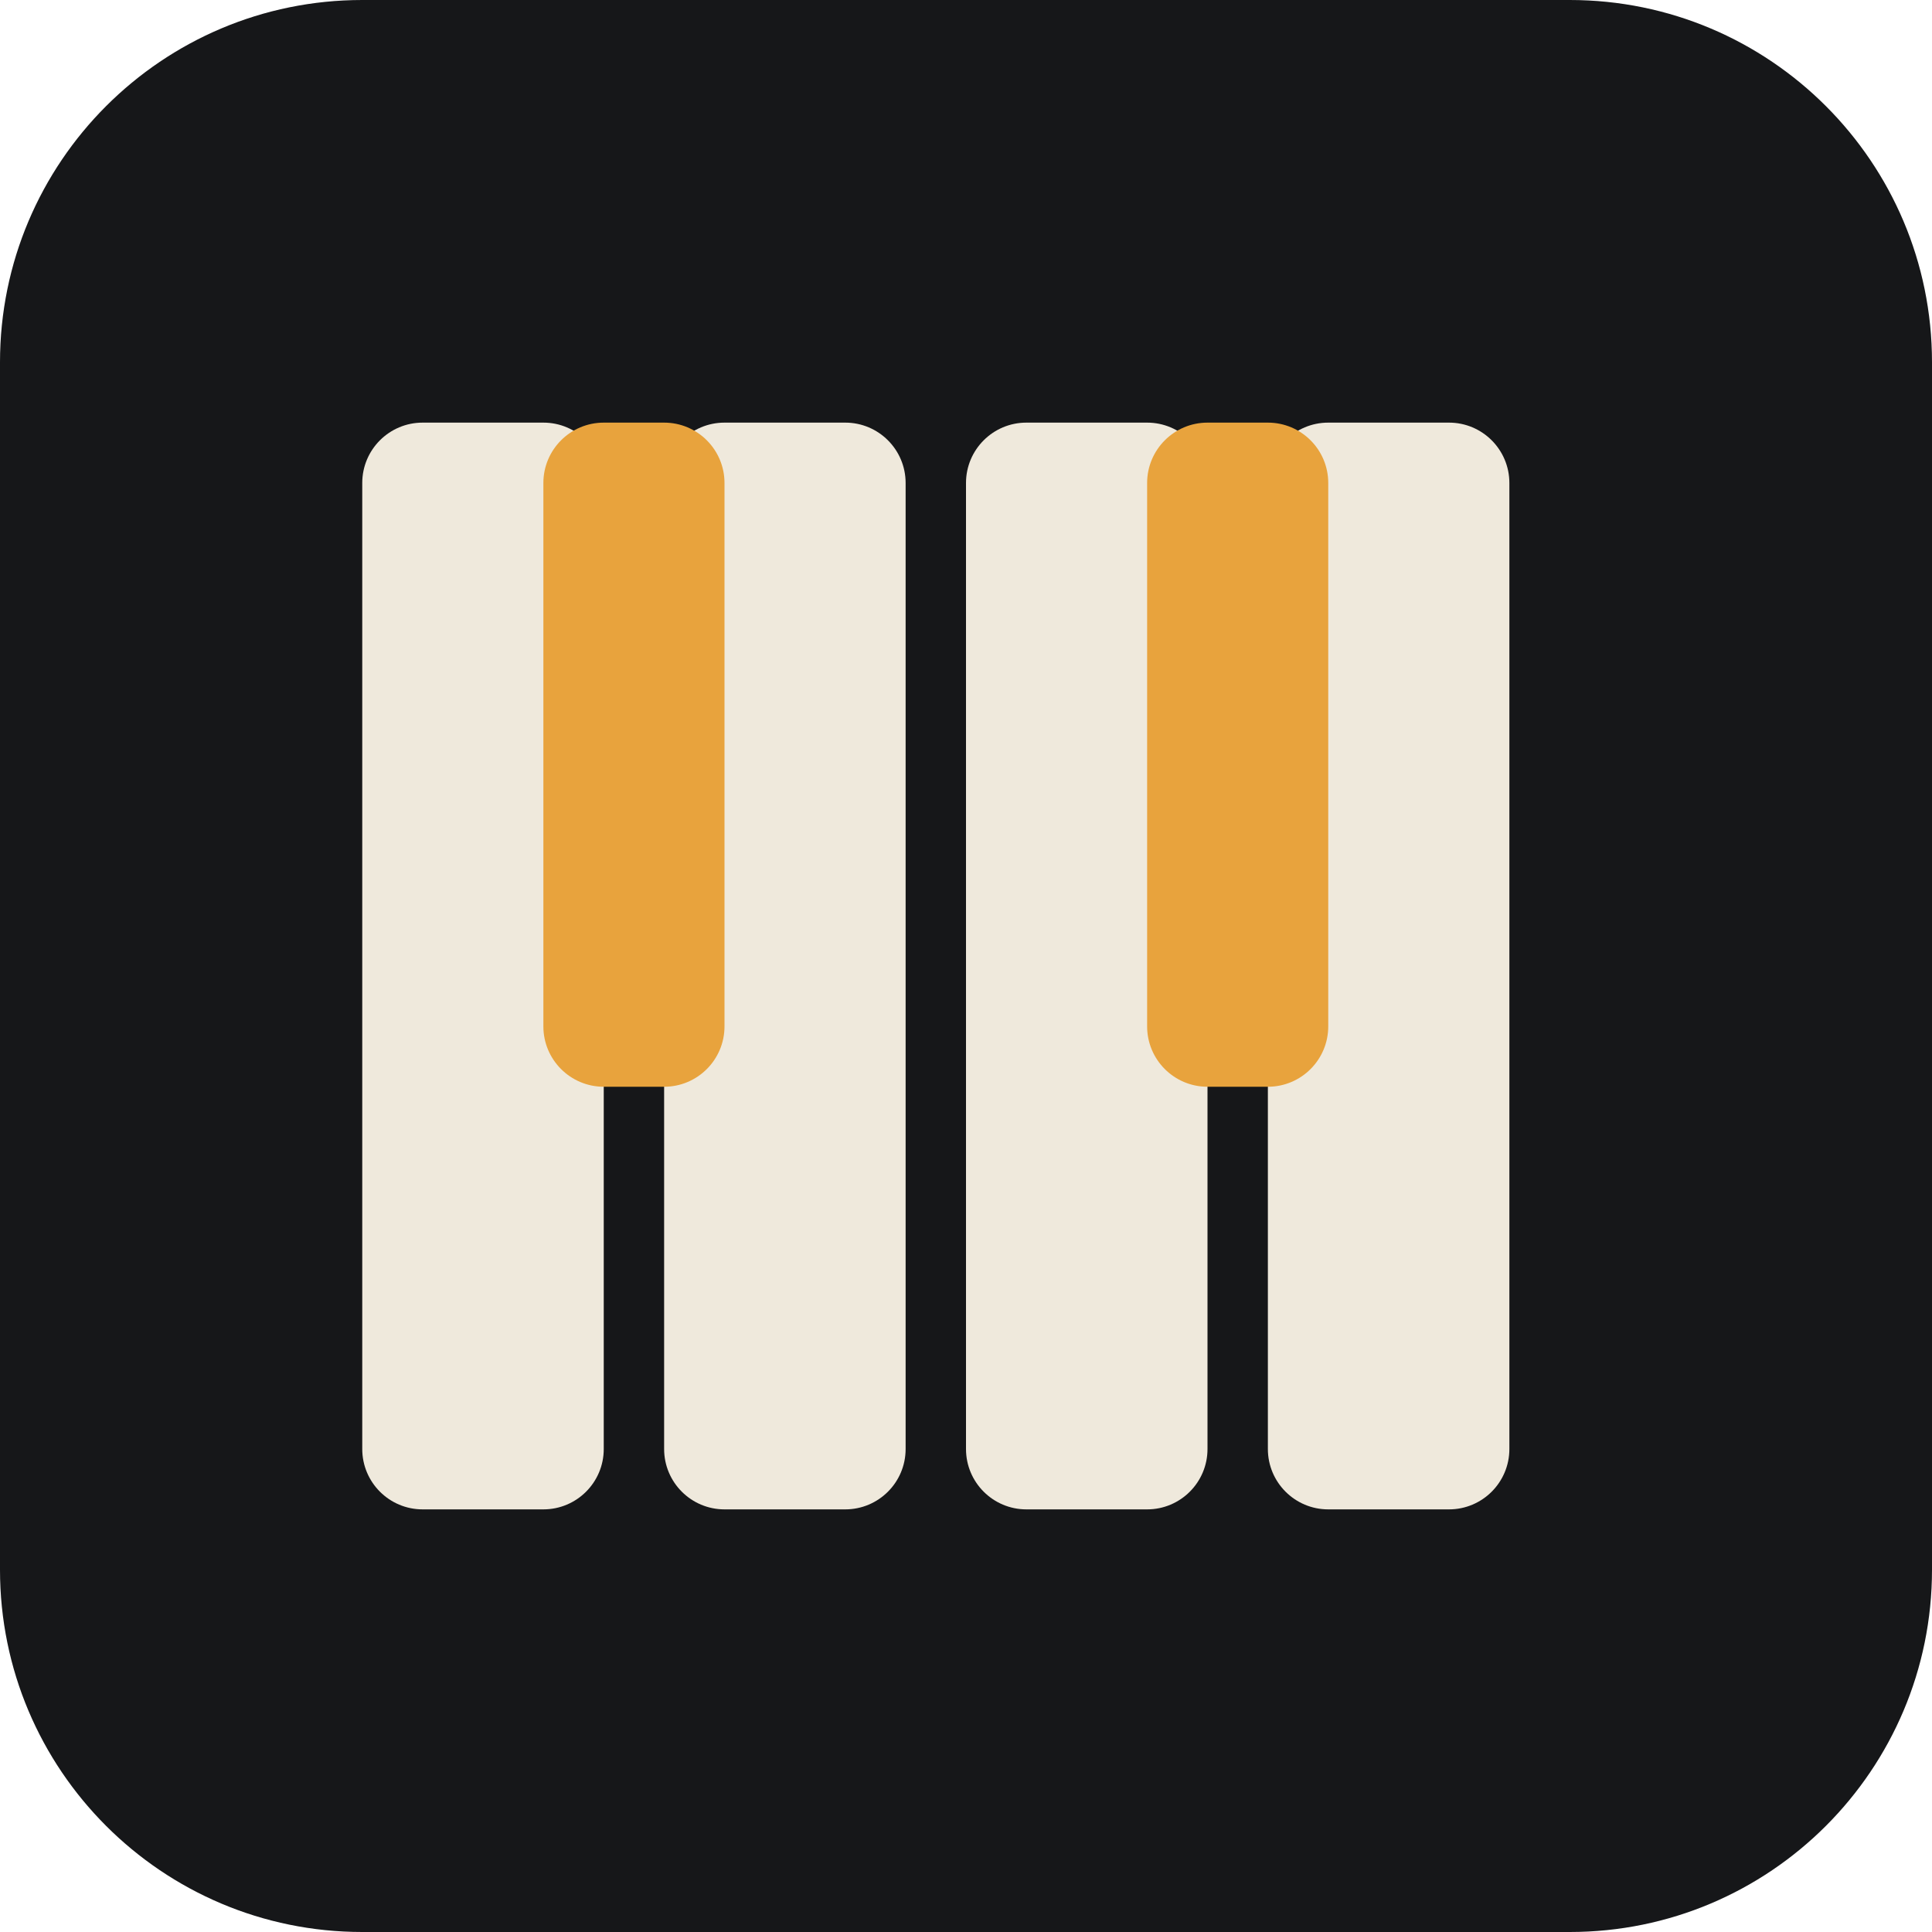
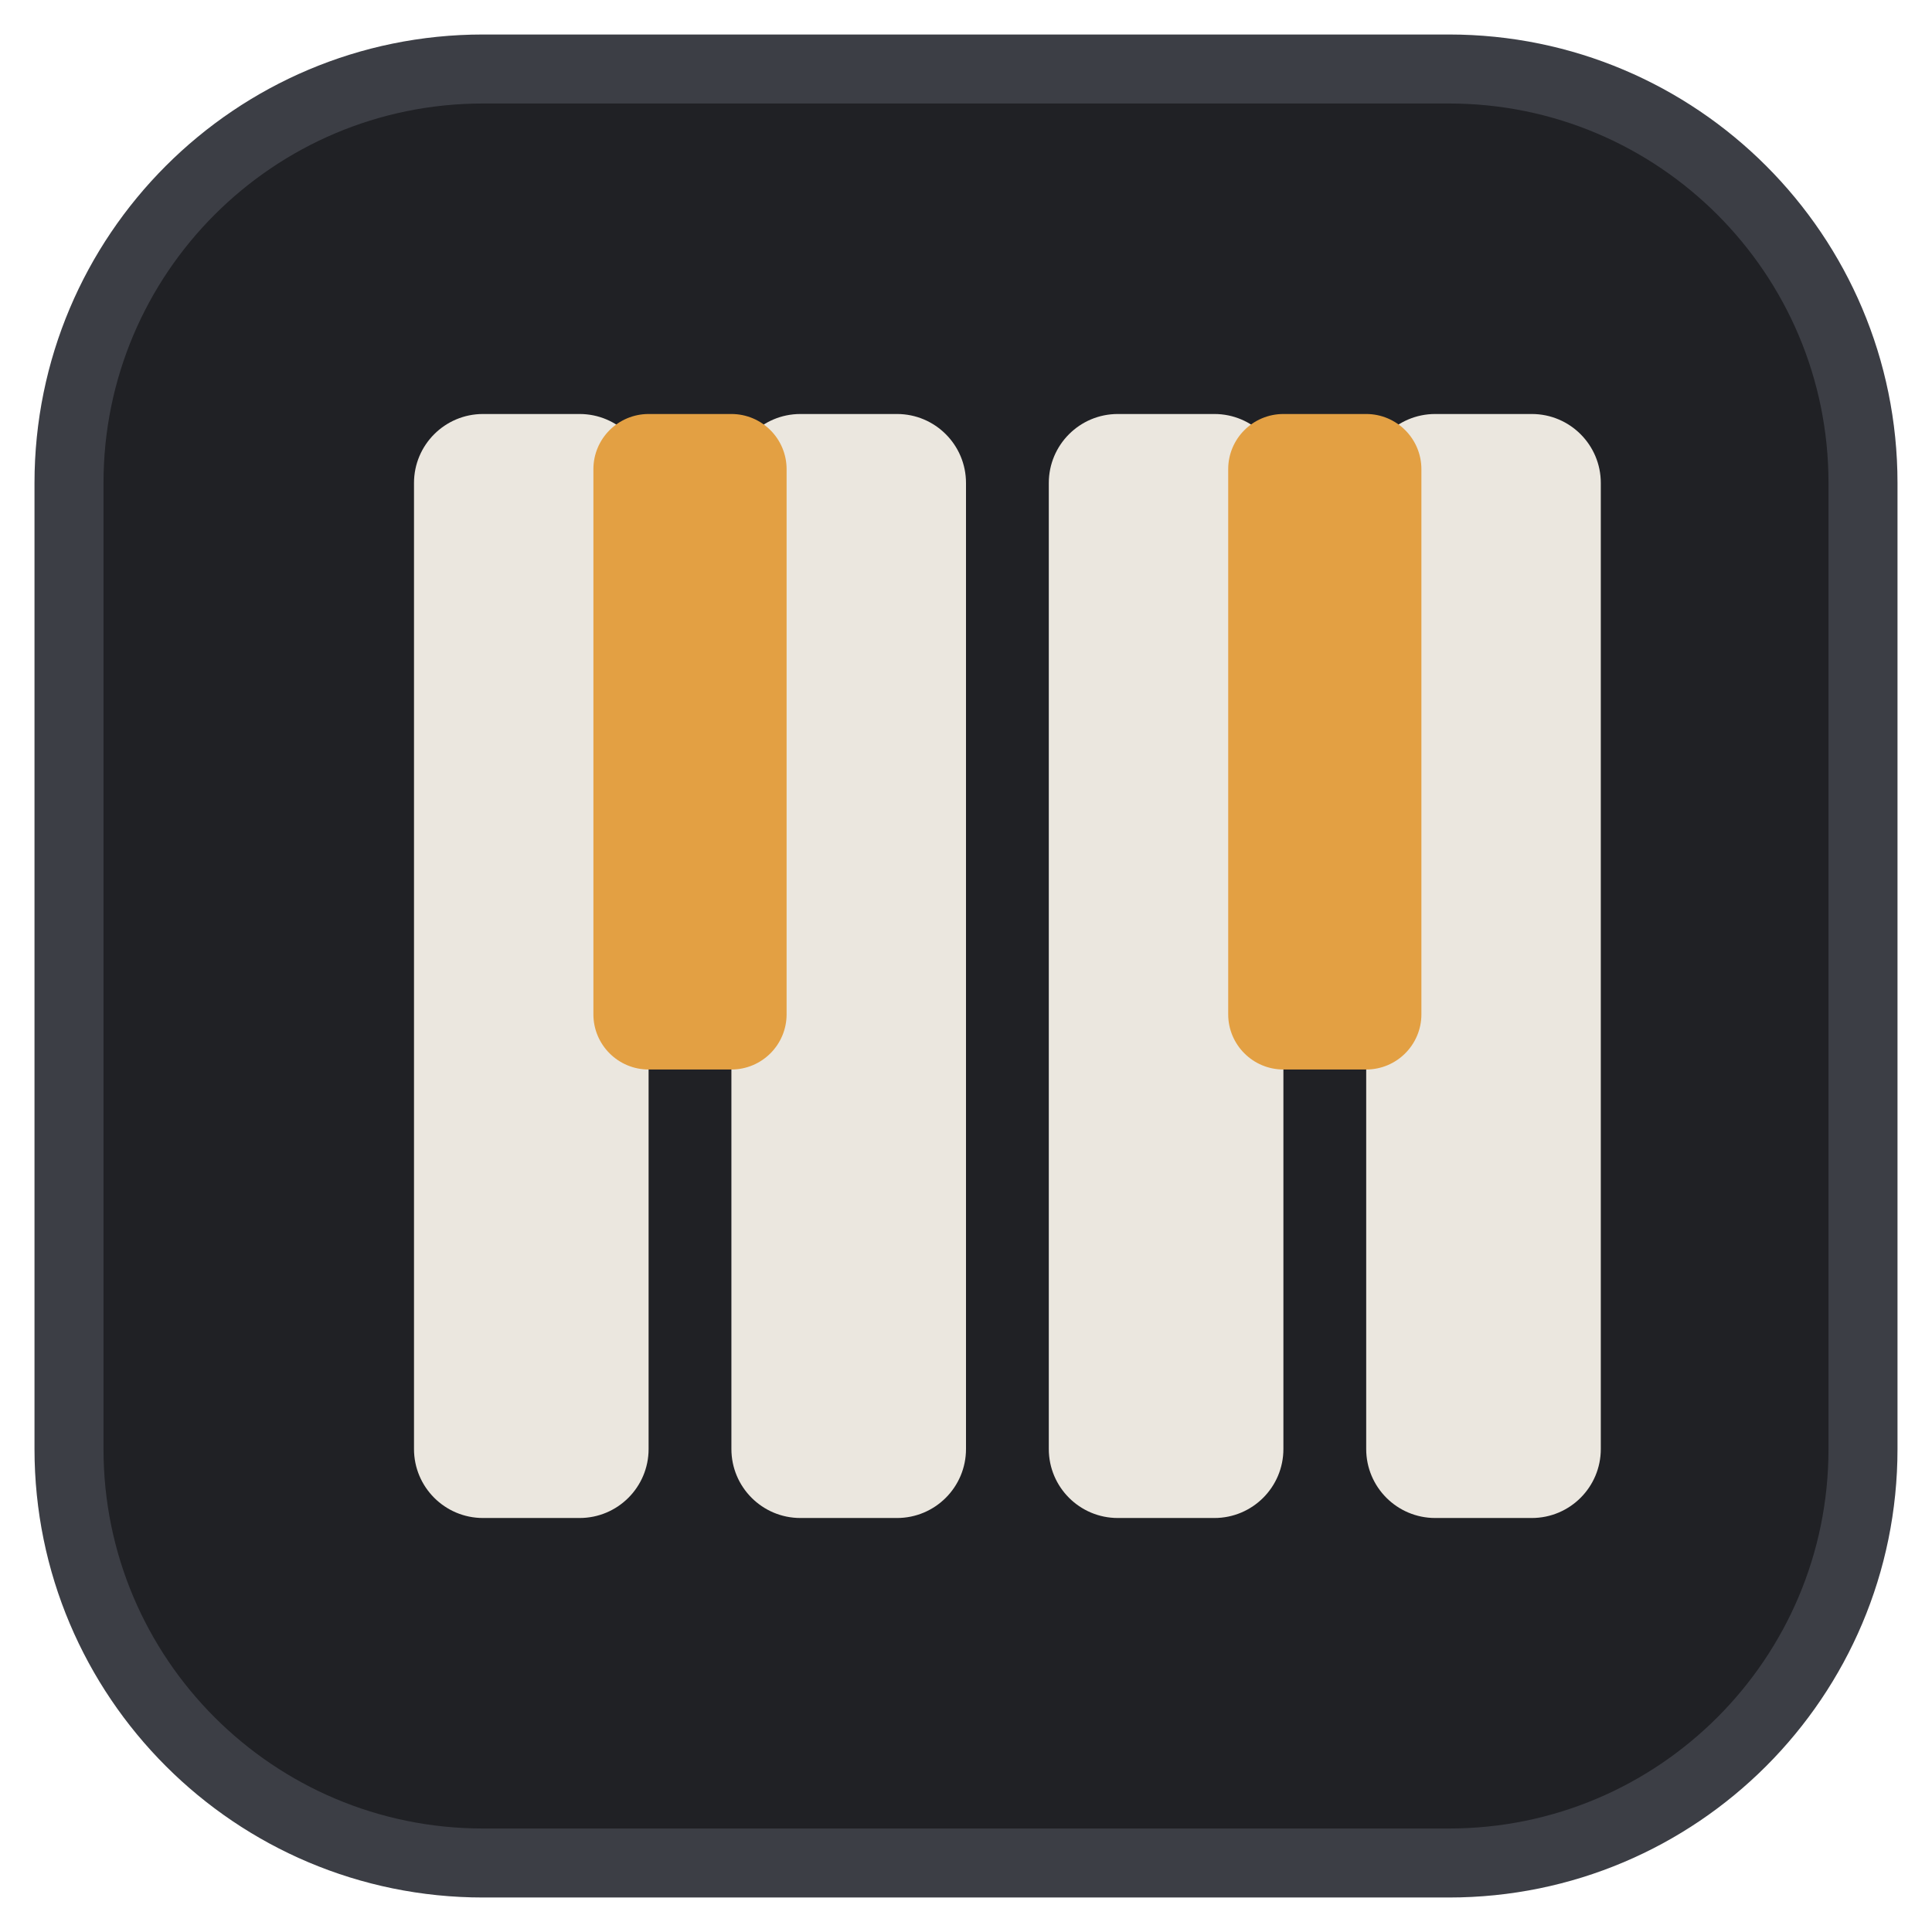
- <svg xmlns="http://www.w3.org/2000/svg" viewBox="0 0 32 32">
-   <rect width="32" height="32" rx="6" fill="#161719" />
-   <g fill="#efe9dc">
-     <rect x="6" y="7" width="4" height="18" rx="1" />
-     <rect x="11" y="7" width="4" height="18" rx="1" />
-     <rect x="16" y="7" width="4" height="18" rx="1" />
-     <rect x="21" y="7" width="4" height="18" rx="1" />
+ <svg xmlns="http://www.w3.org/2000/svg" viewBox="0 0 28 28">
+   <rect x="1" y="1" width="26" height="26" rx="6" fill="#202125" stroke="#3c3e45" />
+   <g fill="#ebe7df">
+     <rect x="6" y="6" width="3.4" height="16" rx="1" />
+     <rect x="10.6" y="6" width="3.4" height="16" rx="1" />
+     <rect x="15.2" y="6" width="3.4" height="16" rx="1" />
+     <rect x="19.8" y="6" width="3.4" height="16" rx="1" />
  </g>
-   <g fill="#e8a33d">
-     <rect x="9" y="7" width="3" height="11" rx="1" />
-     <rect x="19" y="7" width="3" height="11" rx="1" />
+   <g fill="#e3a043">
+     <rect x="8.6" y="6" width="2.8" height="9.5" rx="0.8" />
+     <rect x="17.8" y="6" width="2.8" height="9.5" rx="0.8" />
  </g>
</svg>
